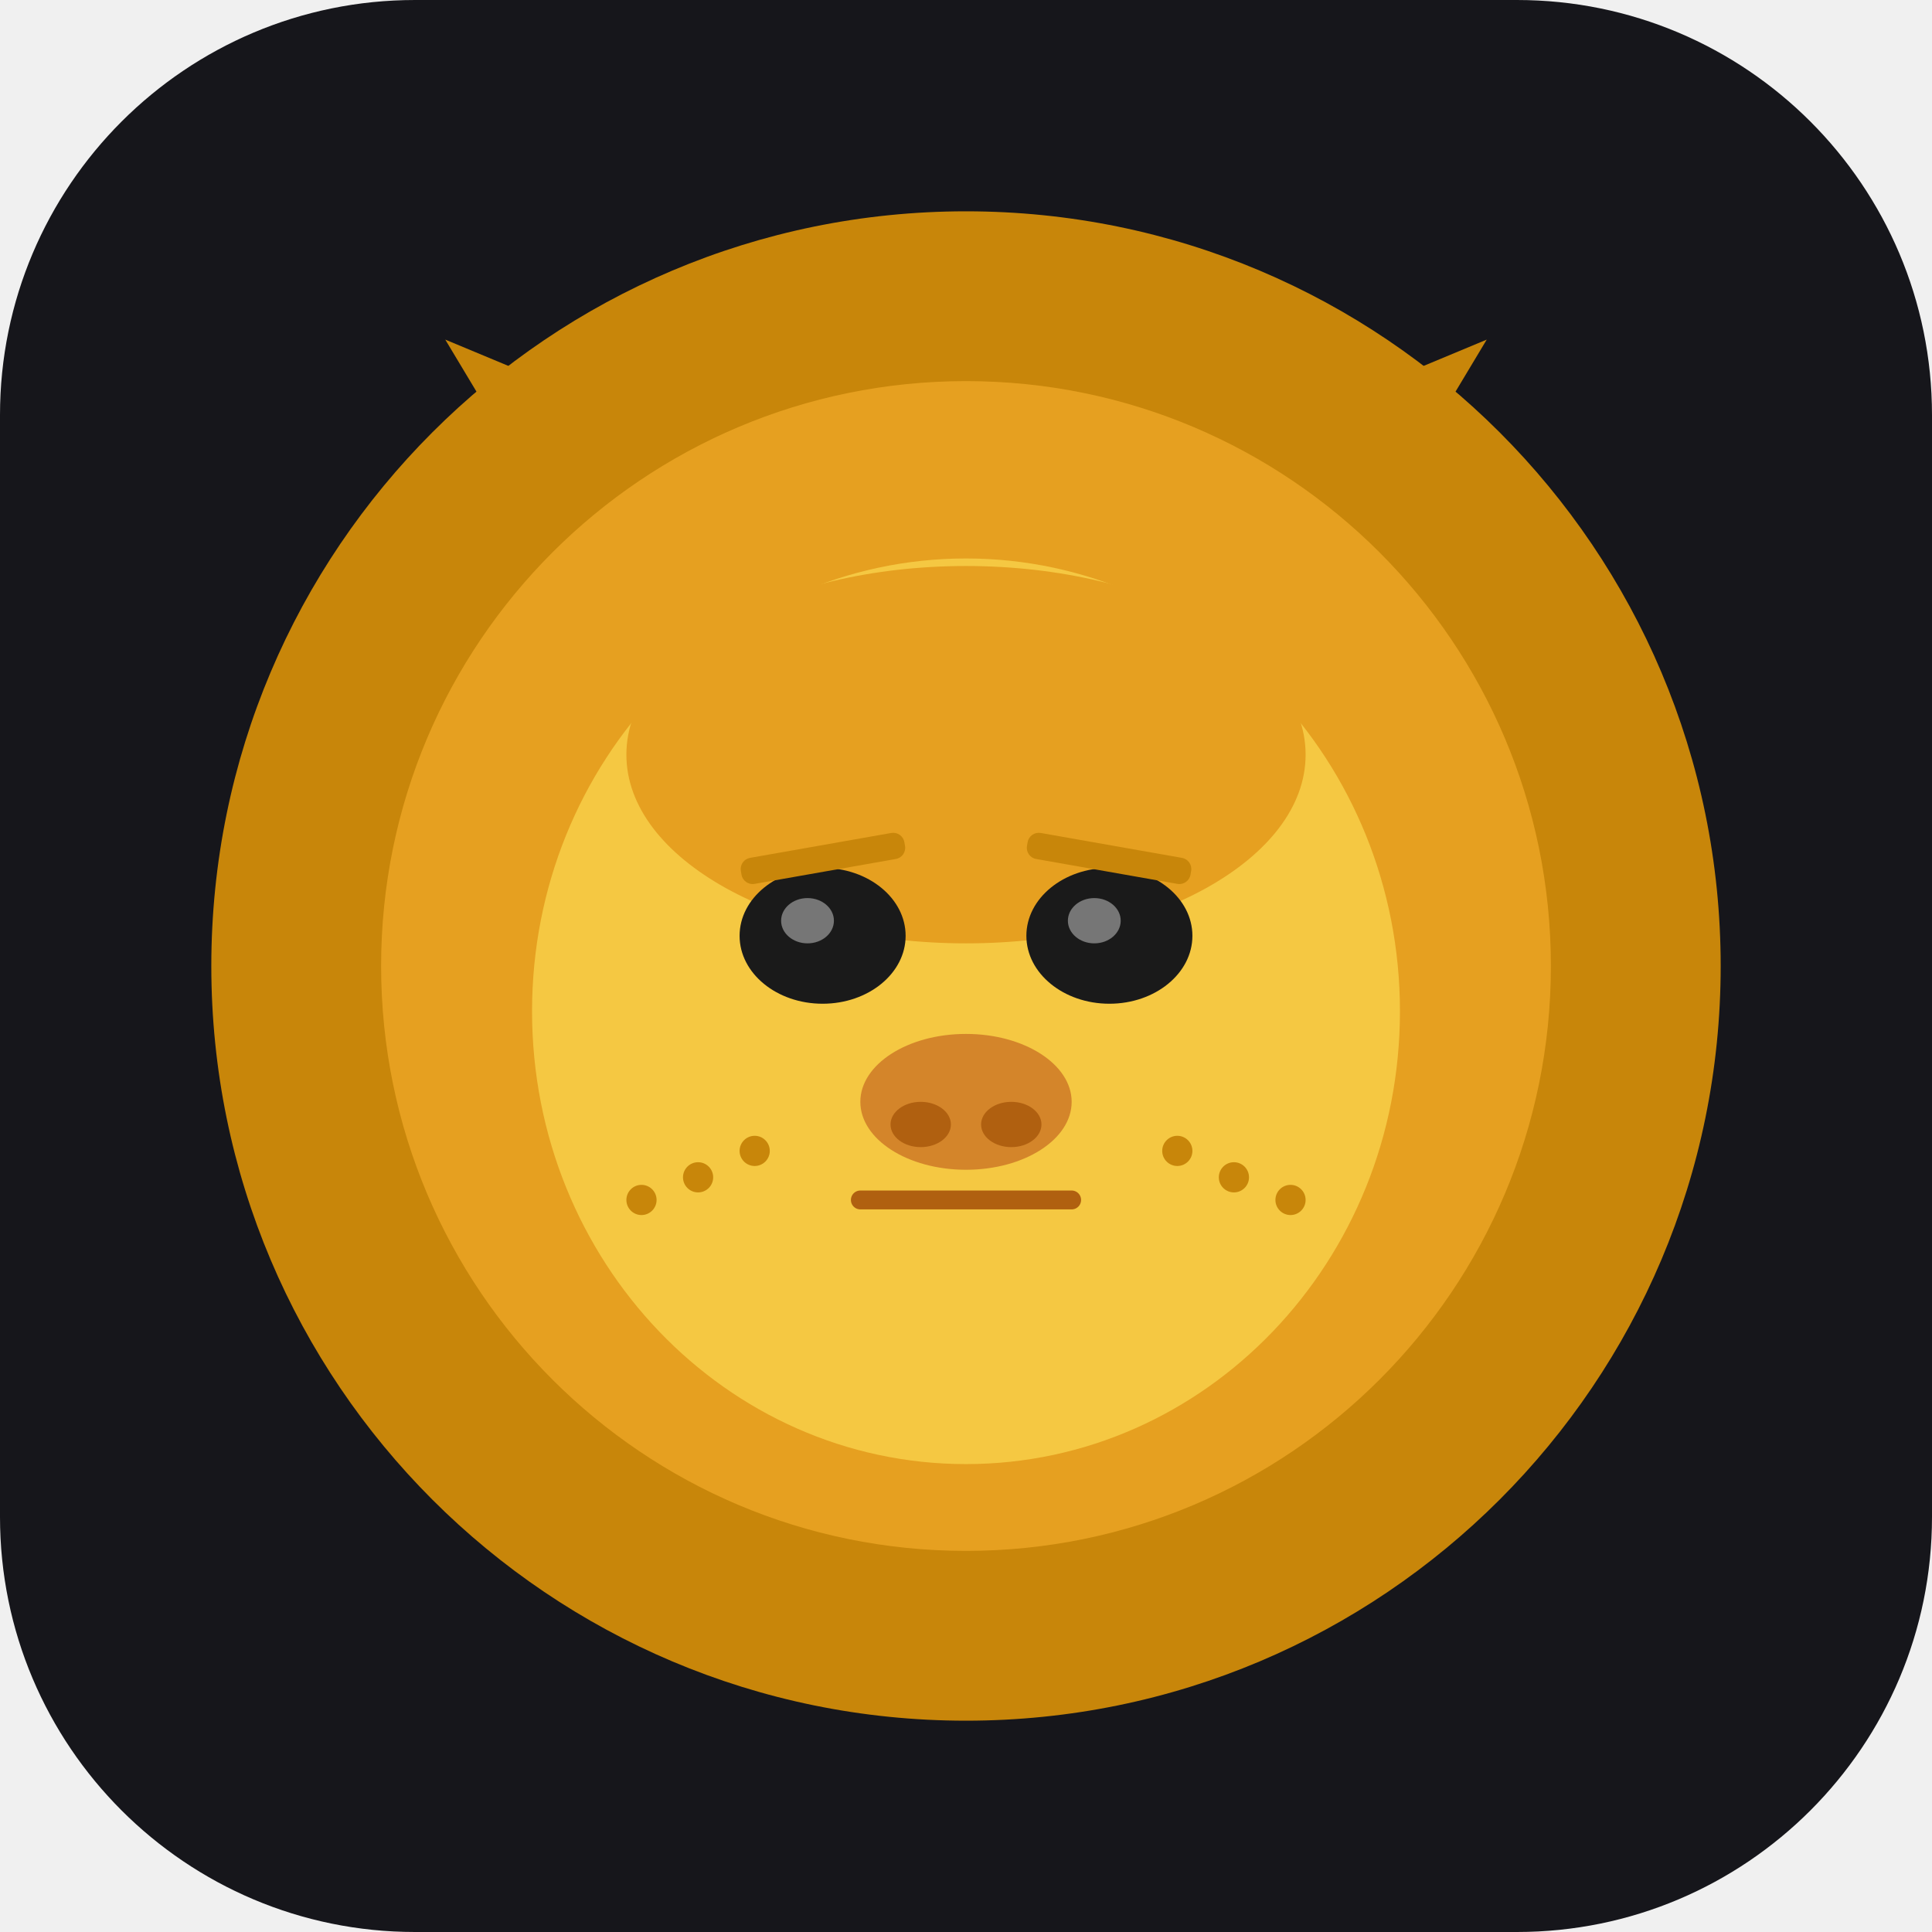
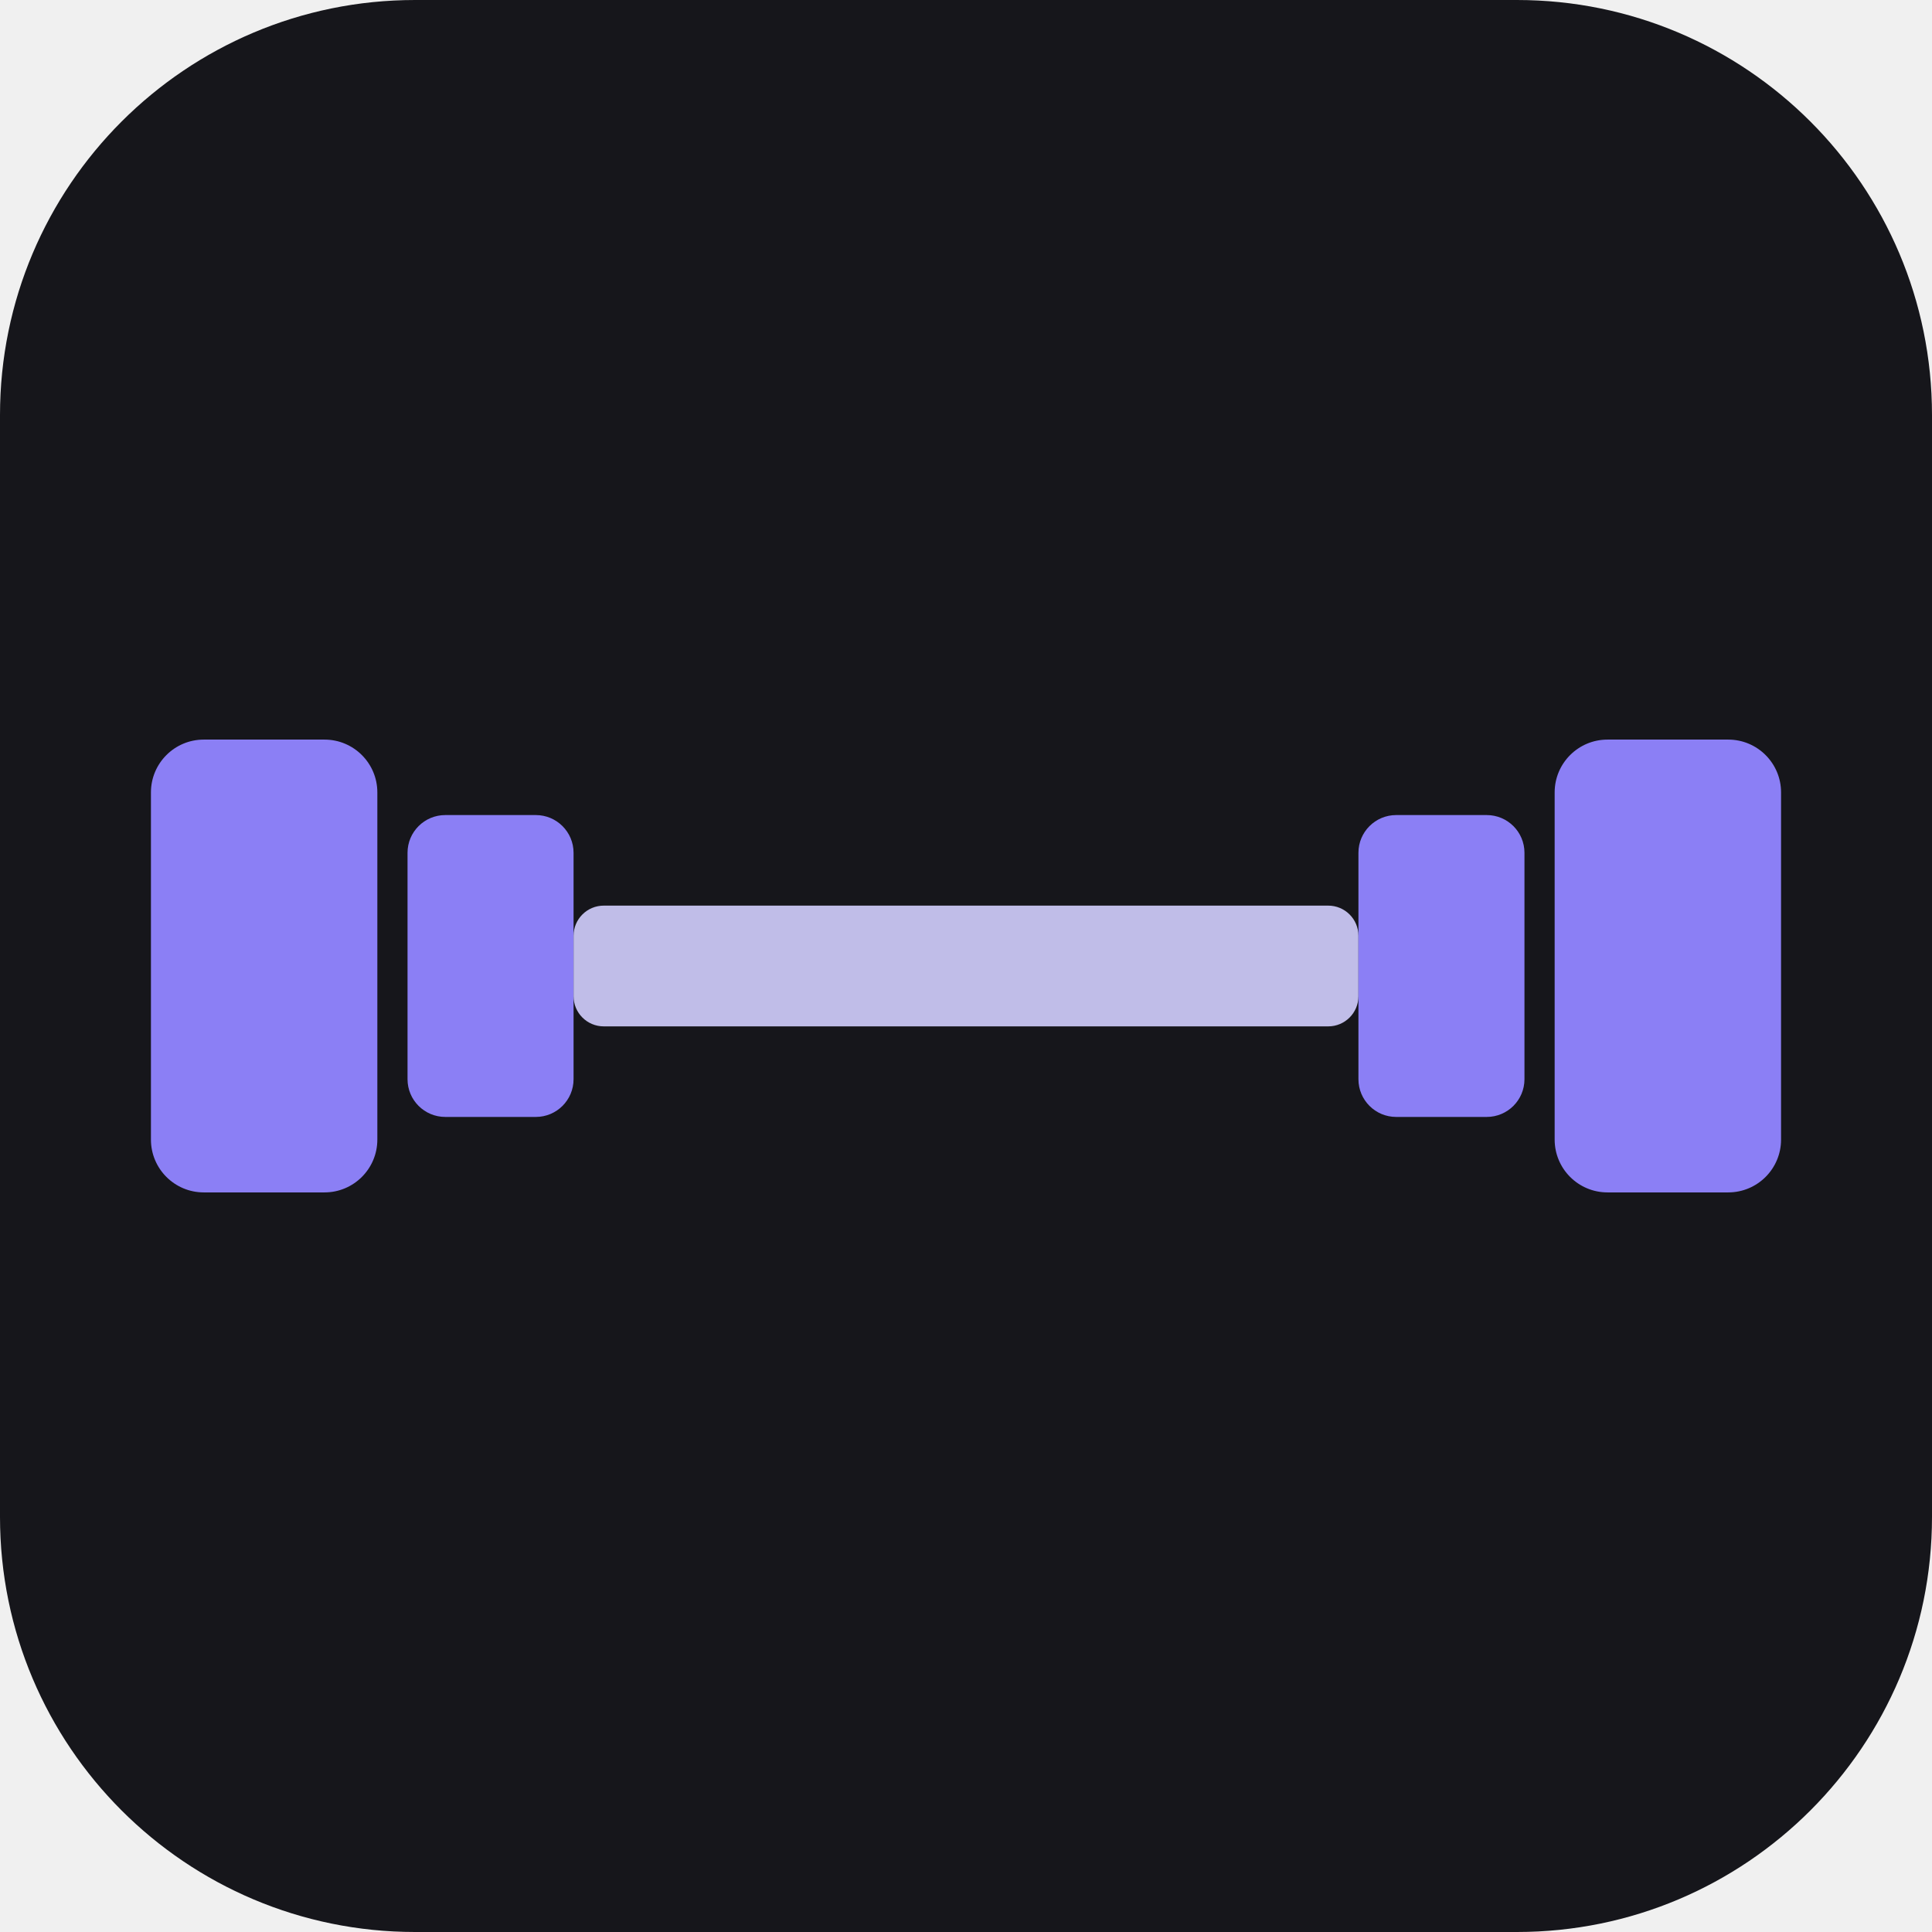
<svg xmlns="http://www.w3.org/2000/svg" viewBox="0 0 512 512">
  <rect width="512" height="512" rx="110" fill="#16161b" />
-   <circle cx="256" cy="256" r="200" fill="#c8860a" />
-   <circle cx="256" cy="256" r="155" fill="#e6a020" />
-   <ellipse cx="256" cy="268" rx="115" ry="120" fill="#f5c842" />
-   <ellipse cx="256" cy="200" rx="90" ry="50" fill="#e6a020" />
-   <polygon points="148,140 118,90 178,115" fill="#c8860a" />
-   <polygon points="364,140 394,90 334,115" fill="#c8860a" />
-   <ellipse cx="218" cy="248" rx="22" ry="18" fill="#1a1a1a" />
-   <ellipse cx="214" cy="244" rx="7" ry="6" fill="#fff" opacity="0.4" />
-   <ellipse cx="294" cy="248" rx="22" ry="18" fill="#1a1a1a" />
-   <ellipse cx="290" cy="244" rx="7" ry="6" fill="#fff" opacity="0.4" />
-   <rect x="196" y="224" width="44" height="7" rx="3" fill="#c8860a" transform="rotate(-10,218,227)" />
-   <rect x="272" y="224" width="44" height="7" rx="3" fill="#c8860a" transform="rotate(10,294,227)" />
-   <ellipse cx="256" cy="292" rx="28" ry="18" fill="#d4852a" />
-   <ellipse cx="244" cy="298" rx="8" ry="6" fill="#b06010" />
-   <ellipse cx="268" cy="298" rx="8" ry="6" fill="#b06010" />
-   <line x1="228" y1="318" x2="284" y2="318" stroke="#b06010" stroke-width="5" stroke-linecap="round" />
-   <circle cx="200" cy="305" r="4" fill="#c8860a" />
-   <circle cx="185" cy="312" r="4" fill="#c8860a" />
-   <circle cx="170" cy="318" r="4" fill="#c8860a" />
-   <circle cx="312" cy="305" r="4" fill="#c8860a" />
-   <circle cx="327" cy="312" r="4" fill="#c8860a" />
-   <circle cx="342" cy="318" r="4" fill="#c8860a" />
+   <rect x="40" y="196" width="60" height="120" rx="14" fill="#8b7ff5" />
+   <rect x="108" y="216" width="44" height="80" rx="10" fill="#8b7ff5" />
+   <rect x="152" y="240" width="208" height="32" rx="8" fill="#c0bde8" />
+   <rect x="360" y="216" width="44" height="80" rx="10" fill="#8b7ff5" />
+   <rect x="412" y="196" width="60" height="120" rx="14" fill="#8b7ff5" />
</svg>
